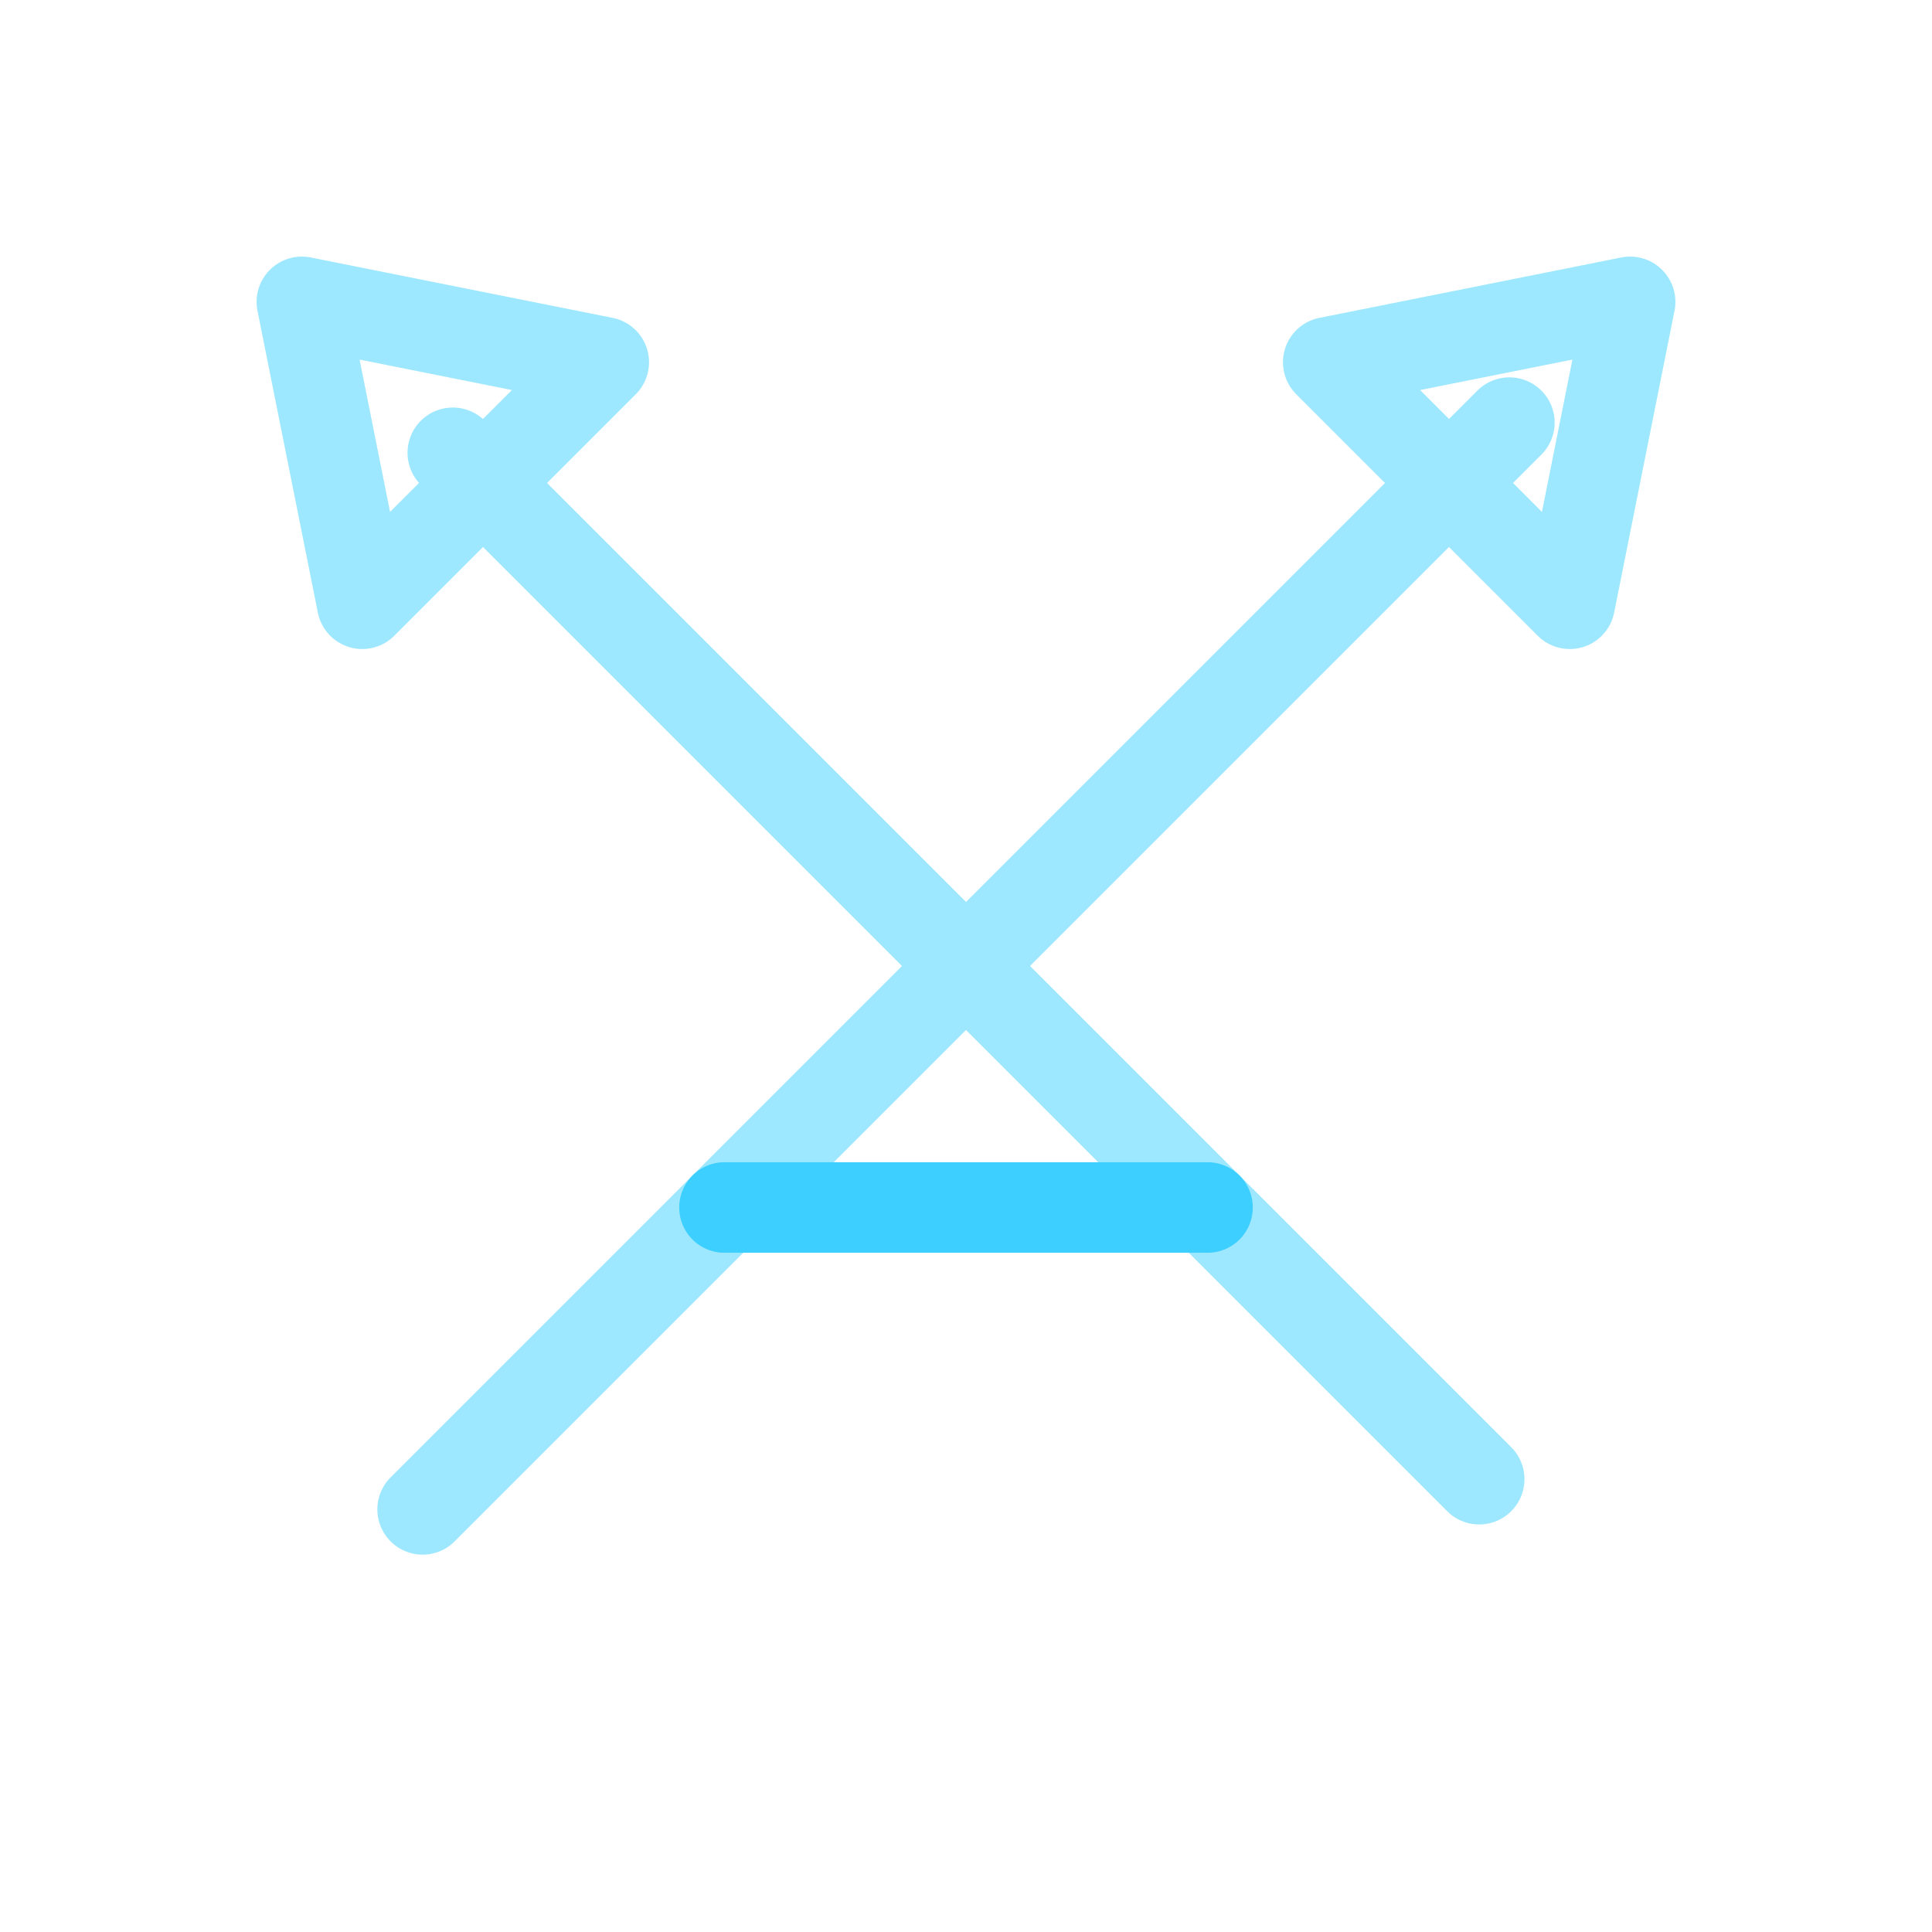
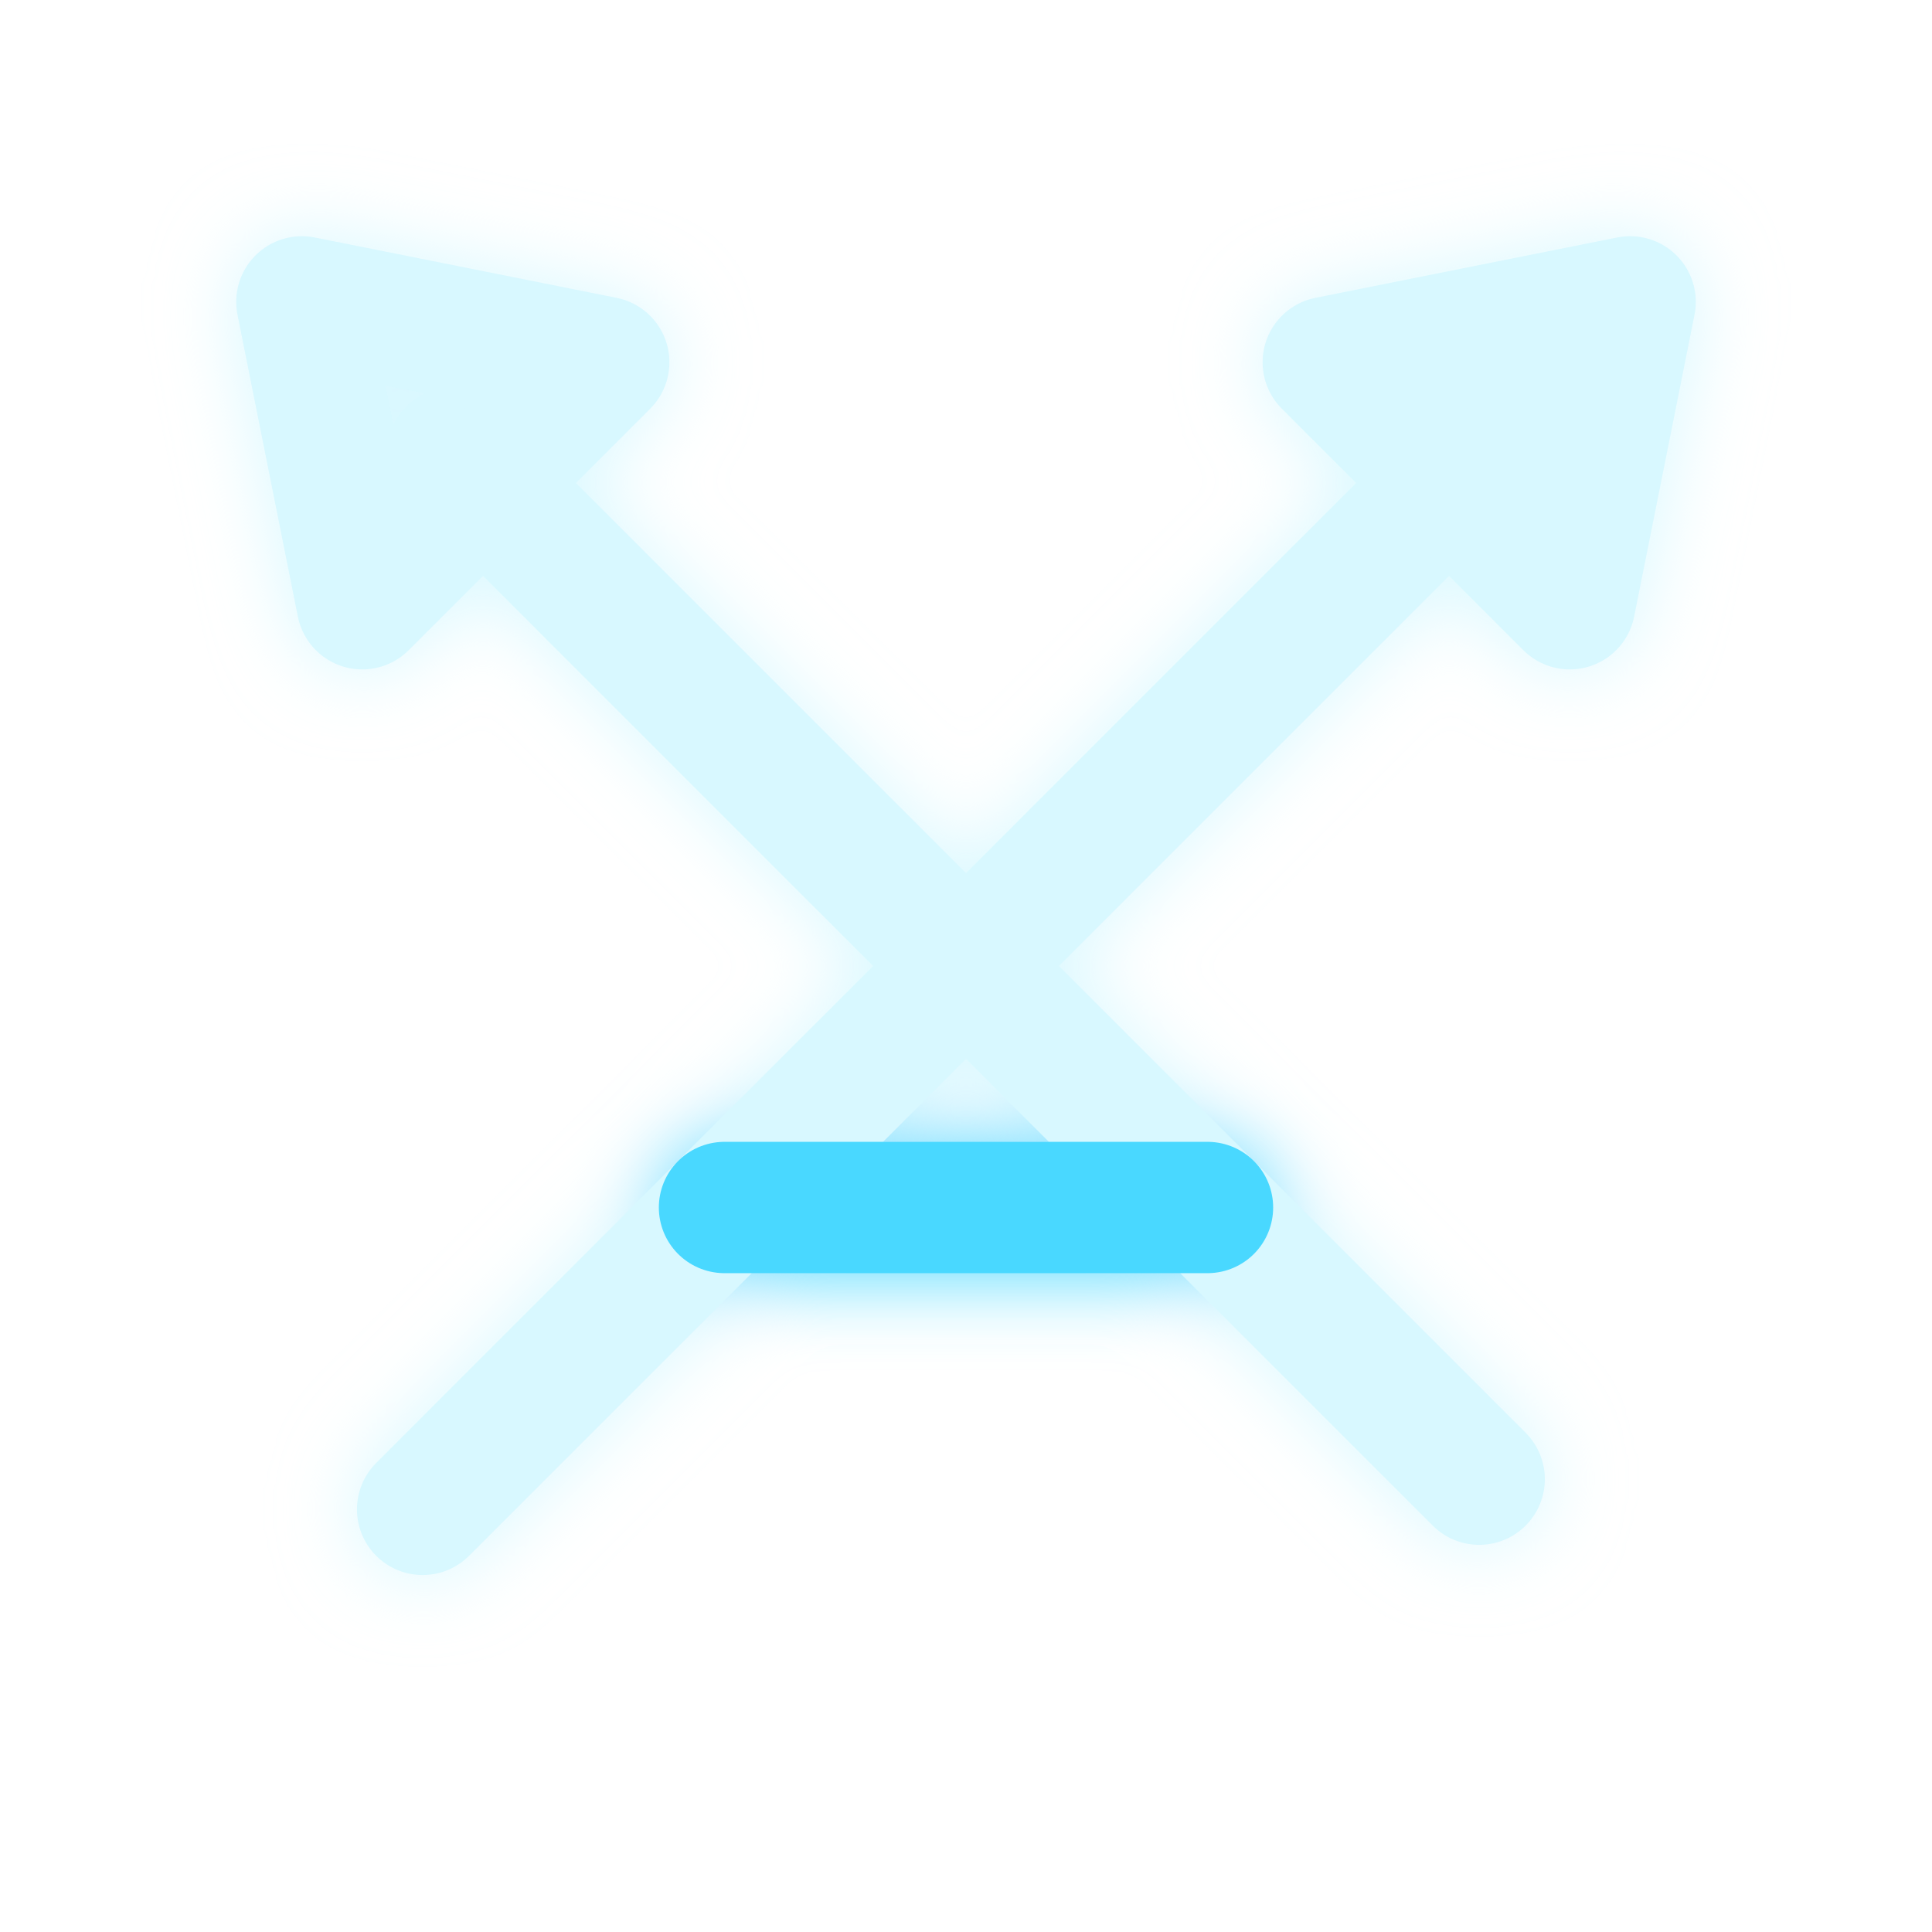
<svg xmlns="http://www.w3.org/2000/svg" viewBox="0 0 64 64" fill="none" stroke-linecap="round" stroke-linejoin="round">
-   <path stroke="#9ee8ff" stroke-width="3" d="m14 50 36-36M15 15l34 34" />
-   <path stroke="#9ee8ff" stroke-width="3" d="m10 10 10 2-8 8zM54 10l-10 2 8 8z" />
-   <path stroke="#3ccfff" stroke-width="3" d="M24 40h16" />
+   <defs>
+     <filter id="glow" x="-40%" y="-40%" width="180%" height="180%">
+       <feGaussianBlur stdDeviation="1.35" result="b" />
+       <feMerge>
+         <feMergeNode in="b" />
+         <feMergeNode in="SourceGraphic" />
+       </feMerge>
+     </filter>
+   </defs>
+   <g filter="url(#glow)">
+     <path stroke="#d8f8ff" stroke-width="4.35" d="m14 50 36-36M15 15l34 34" />
+     <path stroke="#d8f8ff" stroke-width="4.35" d="m10 10 10 2-8 8zM54 10l-10 2 8 8z" />
+     <path stroke="#49d8ff" stroke-width="4.35" d="M24 40h16" />
+   </g>
</svg>
